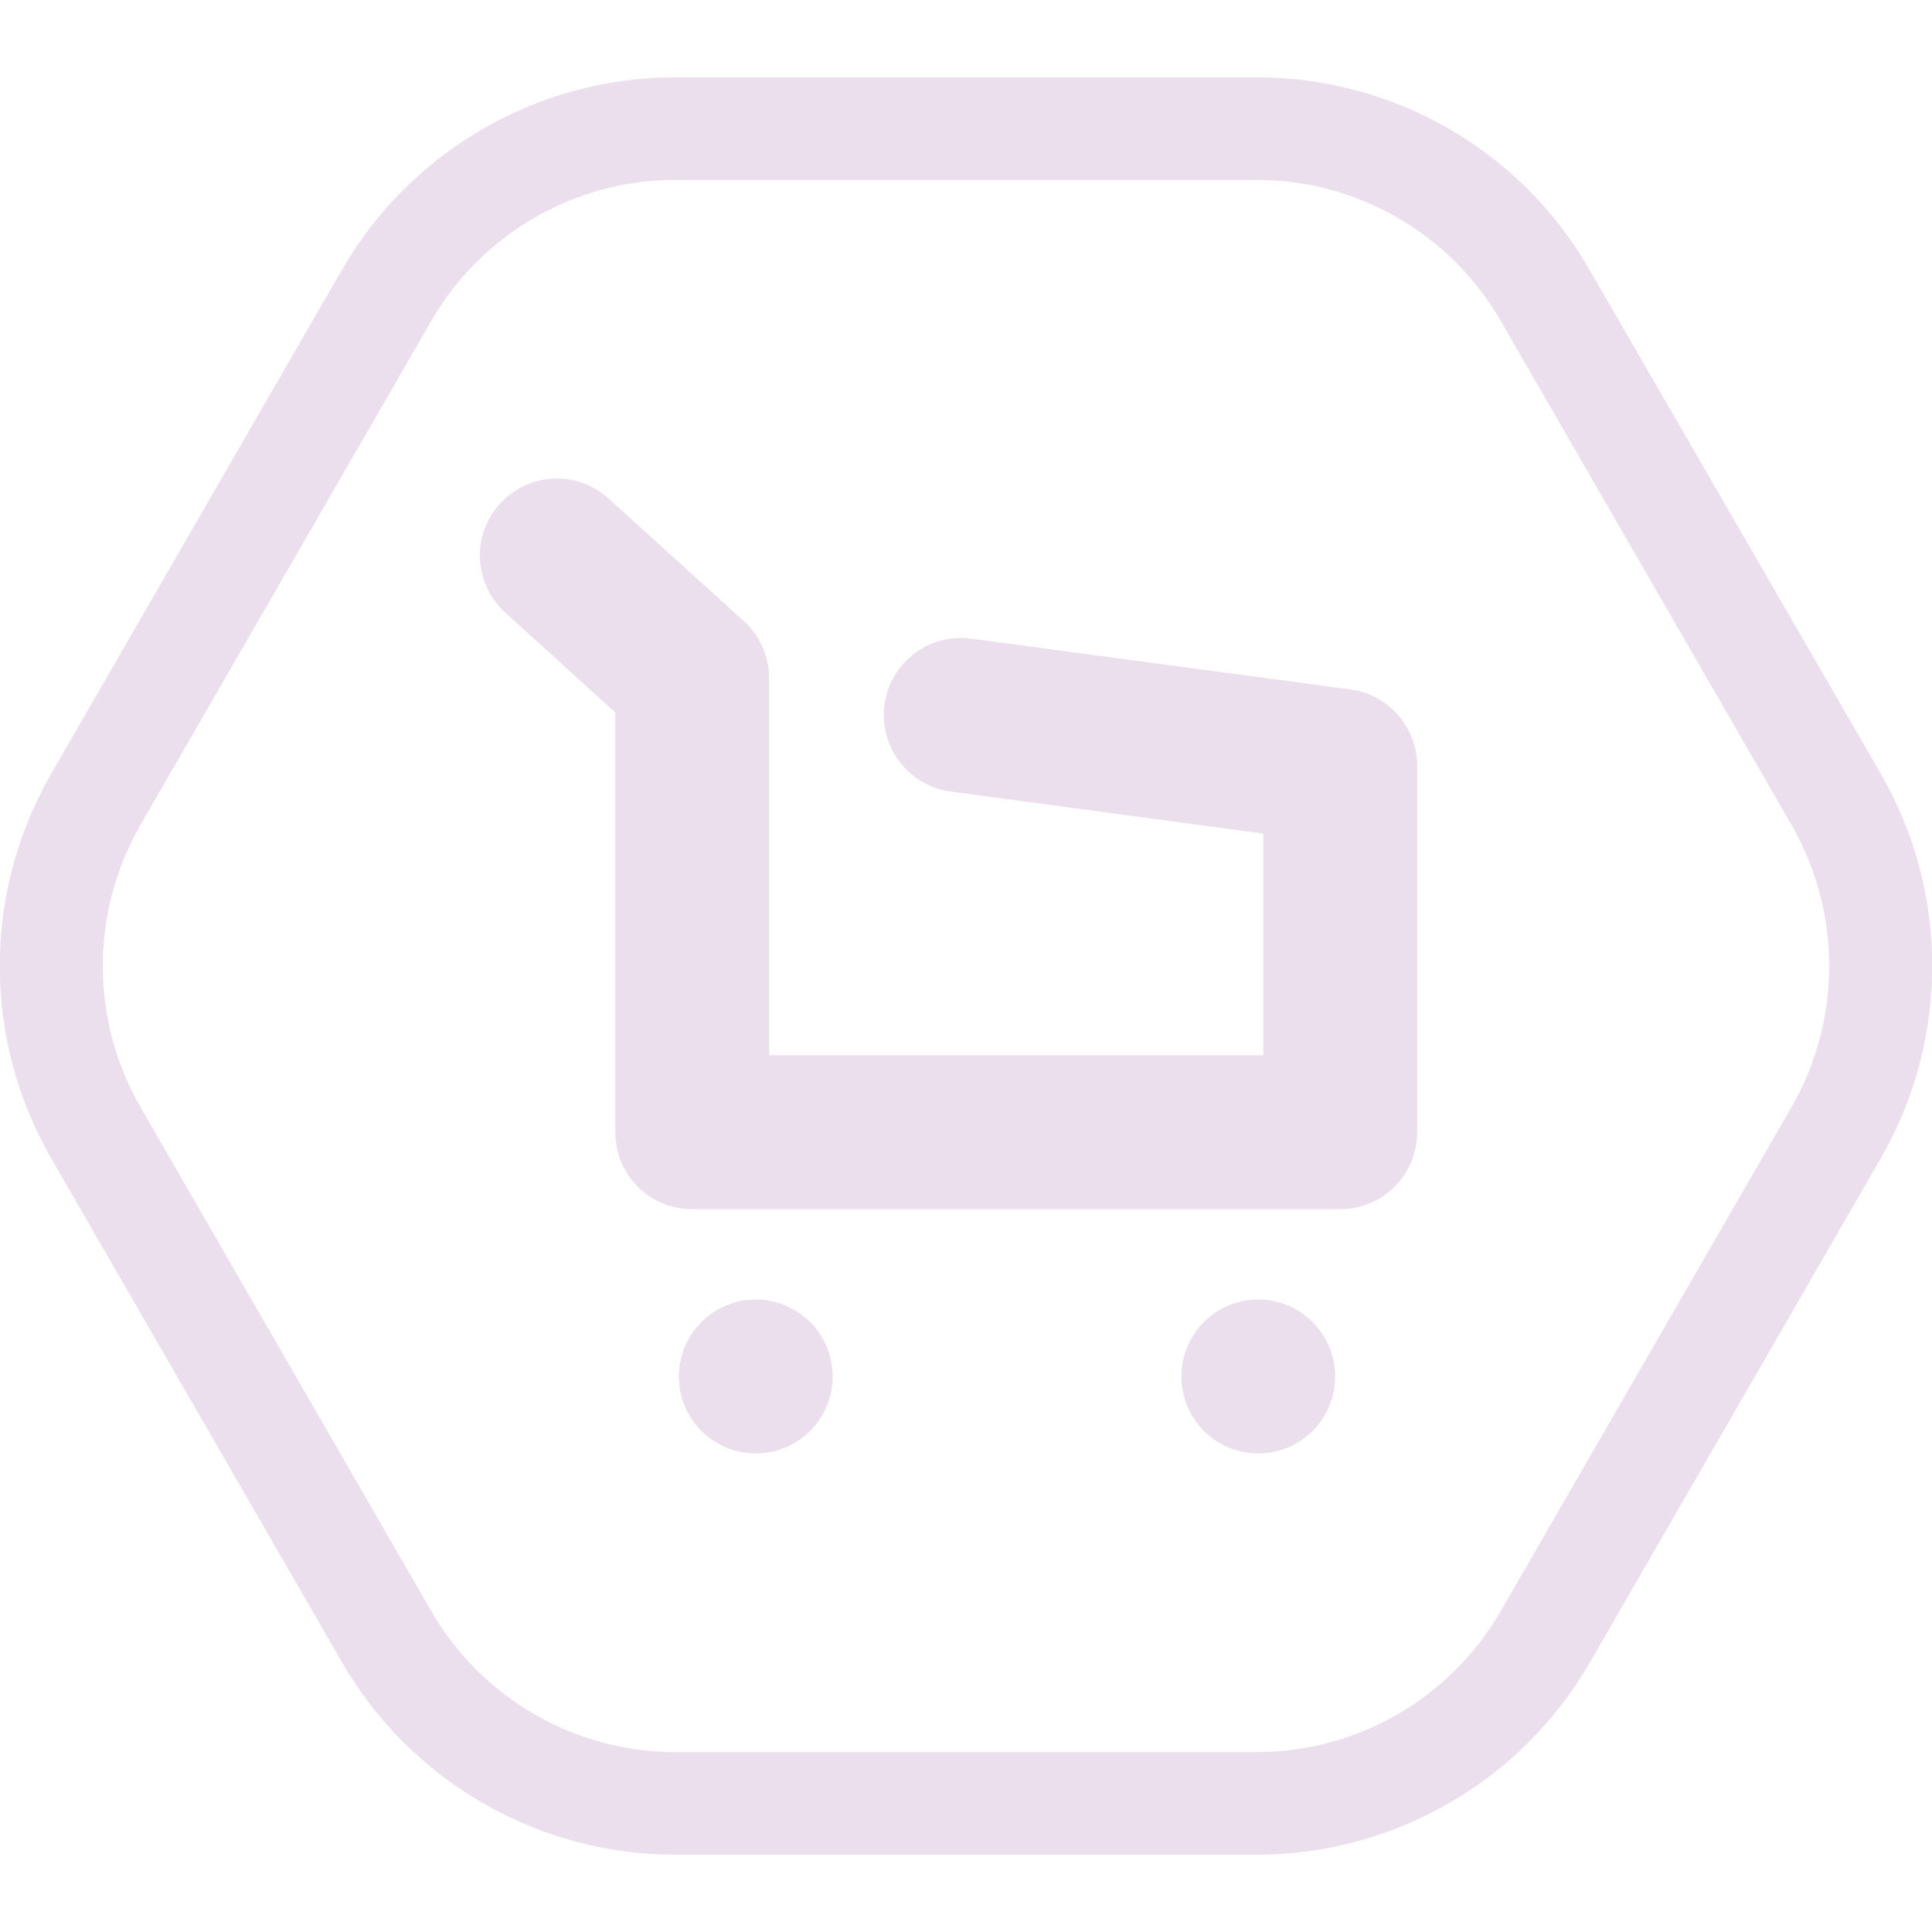
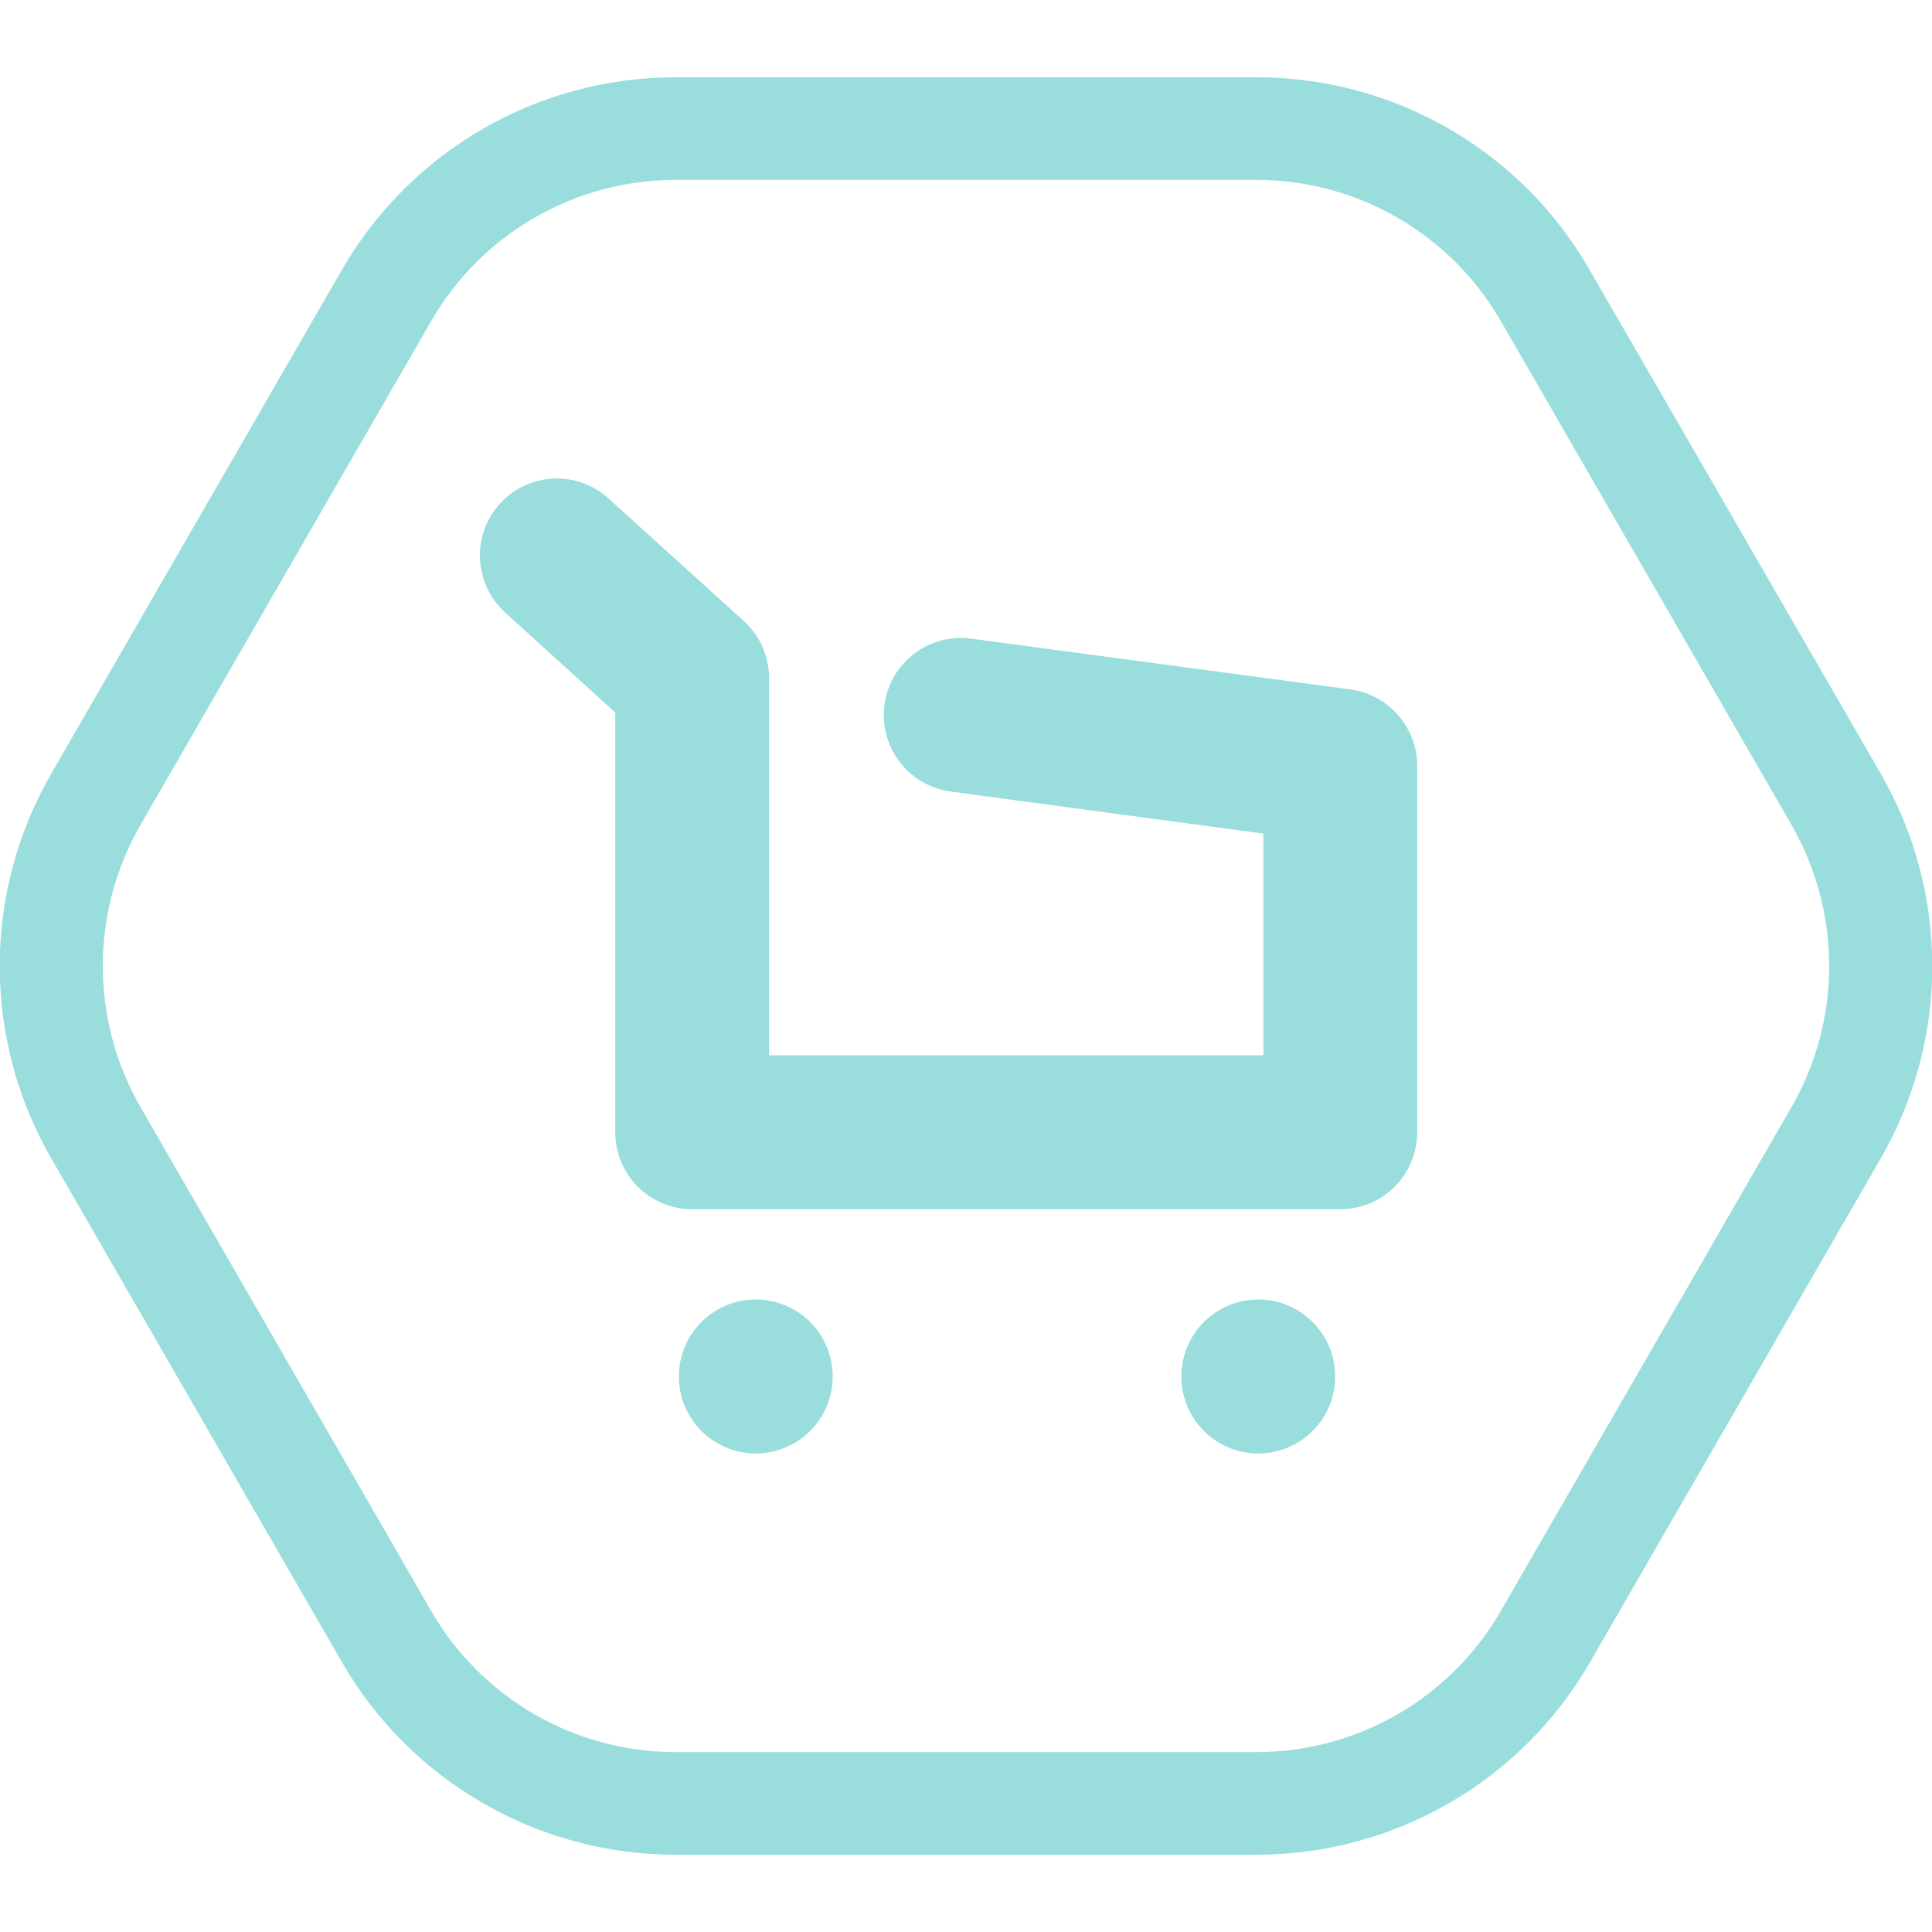
<svg xmlns="http://www.w3.org/2000/svg" width="100" height="100" viewBox="0 0 100 100" fill="none">
  <g clip-path="url(#clip0)">
-     <path d="M65.048 9.312C70.25 9.312 75.08 12.101 77.681 16.616L92.728 42.696C95.329 47.211 95.329 52.789 92.728 57.304L77.681 83.385C75.08 87.9 70.25 90.688 65.048 90.688H34.952C29.751 90.688 24.921 87.9 22.32 83.385L7.272 57.304C4.671 52.789 4.671 47.211 7.272 42.696L22.32 16.616C24.921 12.101 29.751 9.312 34.952 9.312H65.048ZM65.048 4H34.952C27.84 4 21.258 7.798 17.702 13.96L2.654 40.04C-0.902 46.202 -0.902 53.798 2.654 59.96L17.702 86.04C21.258 92.202 27.84 96 34.952 96H65.048C72.16 96 78.742 92.202 82.298 86.04L97.346 59.96C100.902 53.798 100.902 46.202 97.346 40.04L82.272 13.96C78.742 7.798 72.16 4 65.048 4Z" fill="#ecdfed" />
-     <path d="M69.374 62.589H35.828C33.625 62.589 31.847 60.809 31.847 58.605V36.88L26.141 31.701C24.522 30.214 24.39 27.717 25.876 26.07C27.362 24.45 29.857 24.317 31.502 25.805L38.508 32.152C39.331 32.896 39.809 33.985 39.809 35.1V54.621H65.393V43.148L49.204 40.97C47.028 40.678 45.488 38.659 45.78 36.481C46.072 34.304 48.063 32.763 50.265 33.055L69.904 35.685C71.868 35.95 73.355 37.65 73.355 39.642V58.578C73.355 60.809 71.576 62.589 69.374 62.589Z" fill="#ecdfed" />
-     <path d="M65.127 75.231C67.326 75.231 69.108 73.447 69.108 71.247C69.108 69.047 67.326 67.263 65.127 67.263C62.929 67.263 61.147 69.047 61.147 71.247C61.147 73.447 62.929 75.231 65.127 75.231Z" fill="#ecdfed" />
-     <path d="M39.119 75.231C41.318 75.231 43.1 73.447 43.1 71.247C43.1 69.047 41.318 67.263 39.119 67.263C36.92 67.263 35.138 69.047 35.138 71.247C35.138 73.447 36.92 75.231 39.119 75.231Z" fill="#ecdfed" />
+     <path d="M65.048 9.312C70.25 9.312 75.08 12.101 77.681 16.616L92.728 42.696C95.329 47.211 95.329 52.789 92.728 57.304L77.681 83.385C75.08 87.9 70.25 90.688 65.048 90.688H34.952C29.751 90.688 24.921 87.9 22.32 83.385L7.272 57.304C4.671 52.789 4.671 47.211 7.272 42.696L22.32 16.616C24.921 12.101 29.751 9.312 34.952 9.312H65.048ZM65.048 4H34.952C27.84 4 21.258 7.798 17.702 13.96L2.654 40.04C-0.902 46.202 -0.902 53.798 2.654 59.96L17.702 86.04C21.258 92.202 27.84 96 34.952 96H65.048C72.16 96 78.742 92.202 82.298 86.04L97.346 59.96C100.902 53.798 100.902 46.202 97.346 40.04L82.272 13.96C78.742 7.798 72.16 4 65.048 4Z" fill="#99dddd" />
+     <path d="M69.374 62.589H35.828C33.625 62.589 31.847 60.809 31.847 58.605V36.88L26.141 31.701C24.522 30.214 24.39 27.717 25.876 26.07C27.362 24.45 29.857 24.317 31.502 25.805L38.508 32.152C39.331 32.896 39.809 33.985 39.809 35.1V54.621H65.393V43.148L49.204 40.97C47.028 40.678 45.488 38.659 45.78 36.481C46.072 34.304 48.063 32.763 50.265 33.055L69.904 35.685C71.868 35.95 73.355 37.65 73.355 39.642V58.578C73.355 60.809 71.576 62.589 69.374 62.589Z" fill="#99dddd" />
+     <path d="M65.127 75.231C67.326 75.231 69.108 73.447 69.108 71.247C69.108 69.047 67.326 67.263 65.127 67.263C62.929 67.263 61.147 69.047 61.147 71.247C61.147 73.447 62.929 75.231 65.127 75.231Z" fill="#99dddd" />
+     <path d="M39.119 75.231C41.318 75.231 43.1 73.447 43.1 71.247C43.1 69.047 41.318 67.263 39.119 67.263C36.92 67.263 35.138 69.047 35.138 71.247C35.138 73.447 36.92 75.231 39.119 75.231Z" fill="#99dddd" />
  </g>
  <defs>
    <clipPath id="clip0">
-       <rect width="100" height="92" fill="#ecdfed" transform="translate(0 4)" />
+       <rect width="100" height="92" fill="#99dddd" transform="translate(0 4)" />
    </clipPath>
  </defs>
</svg>
